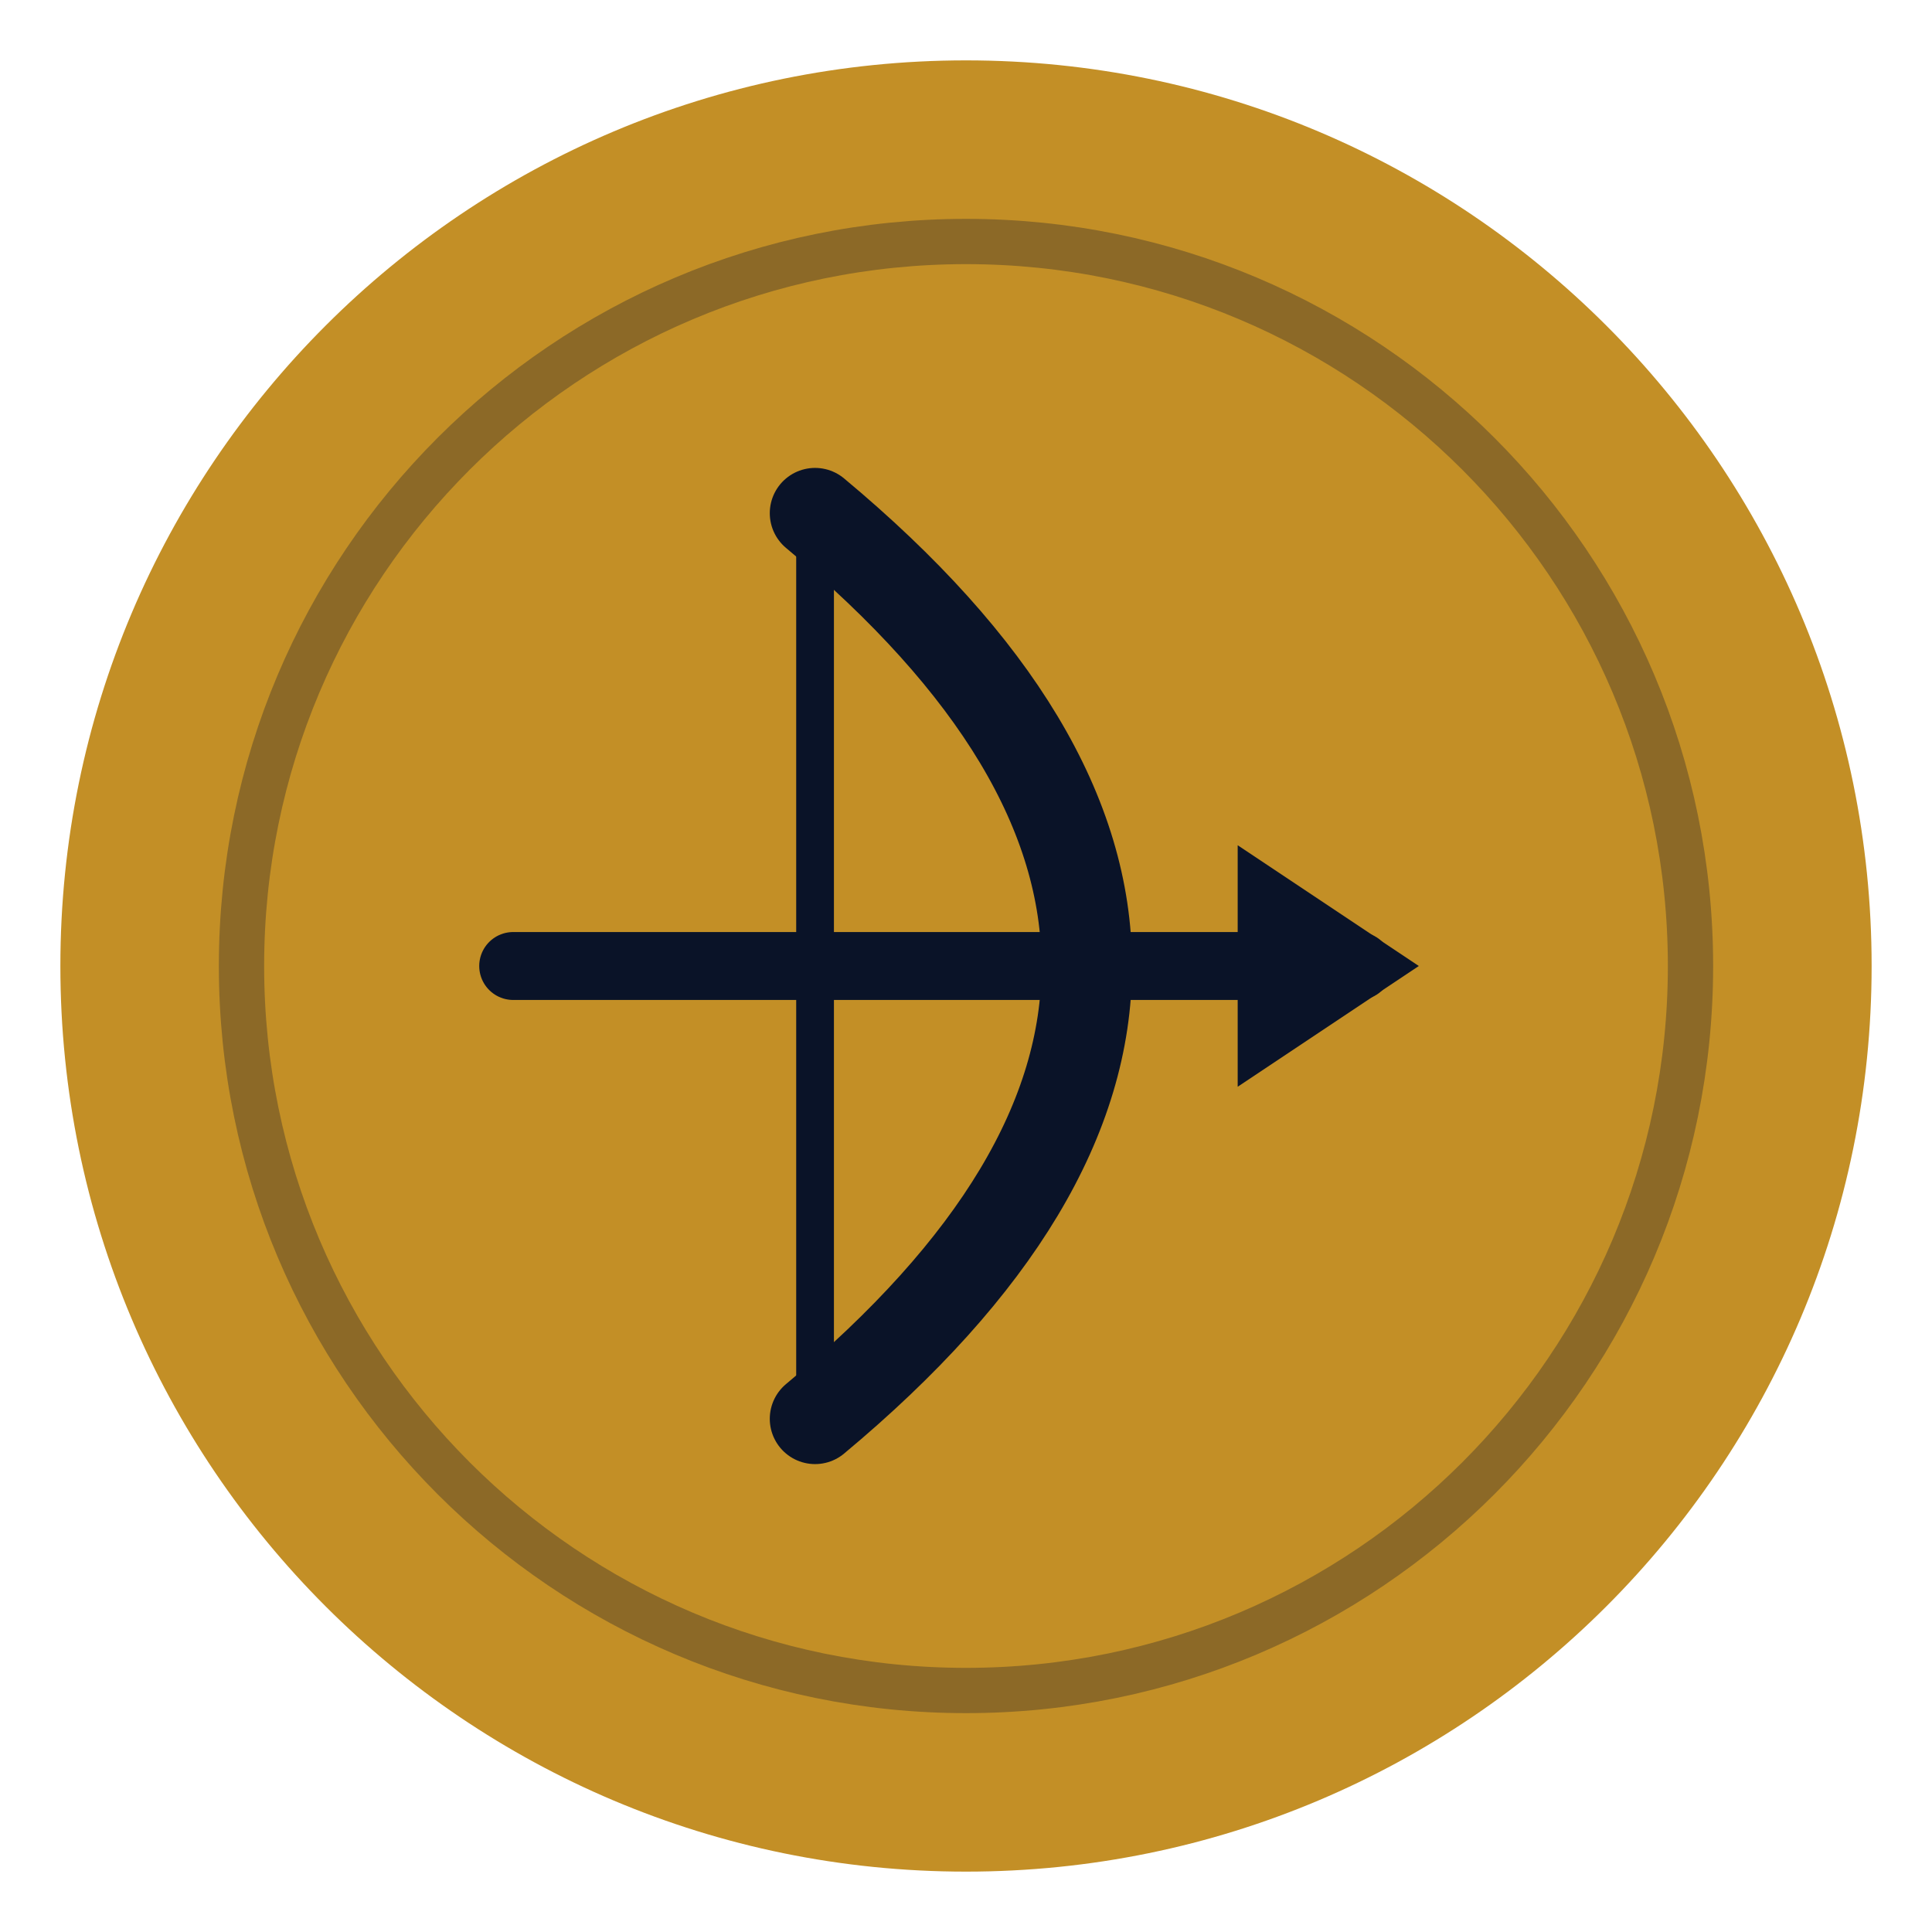
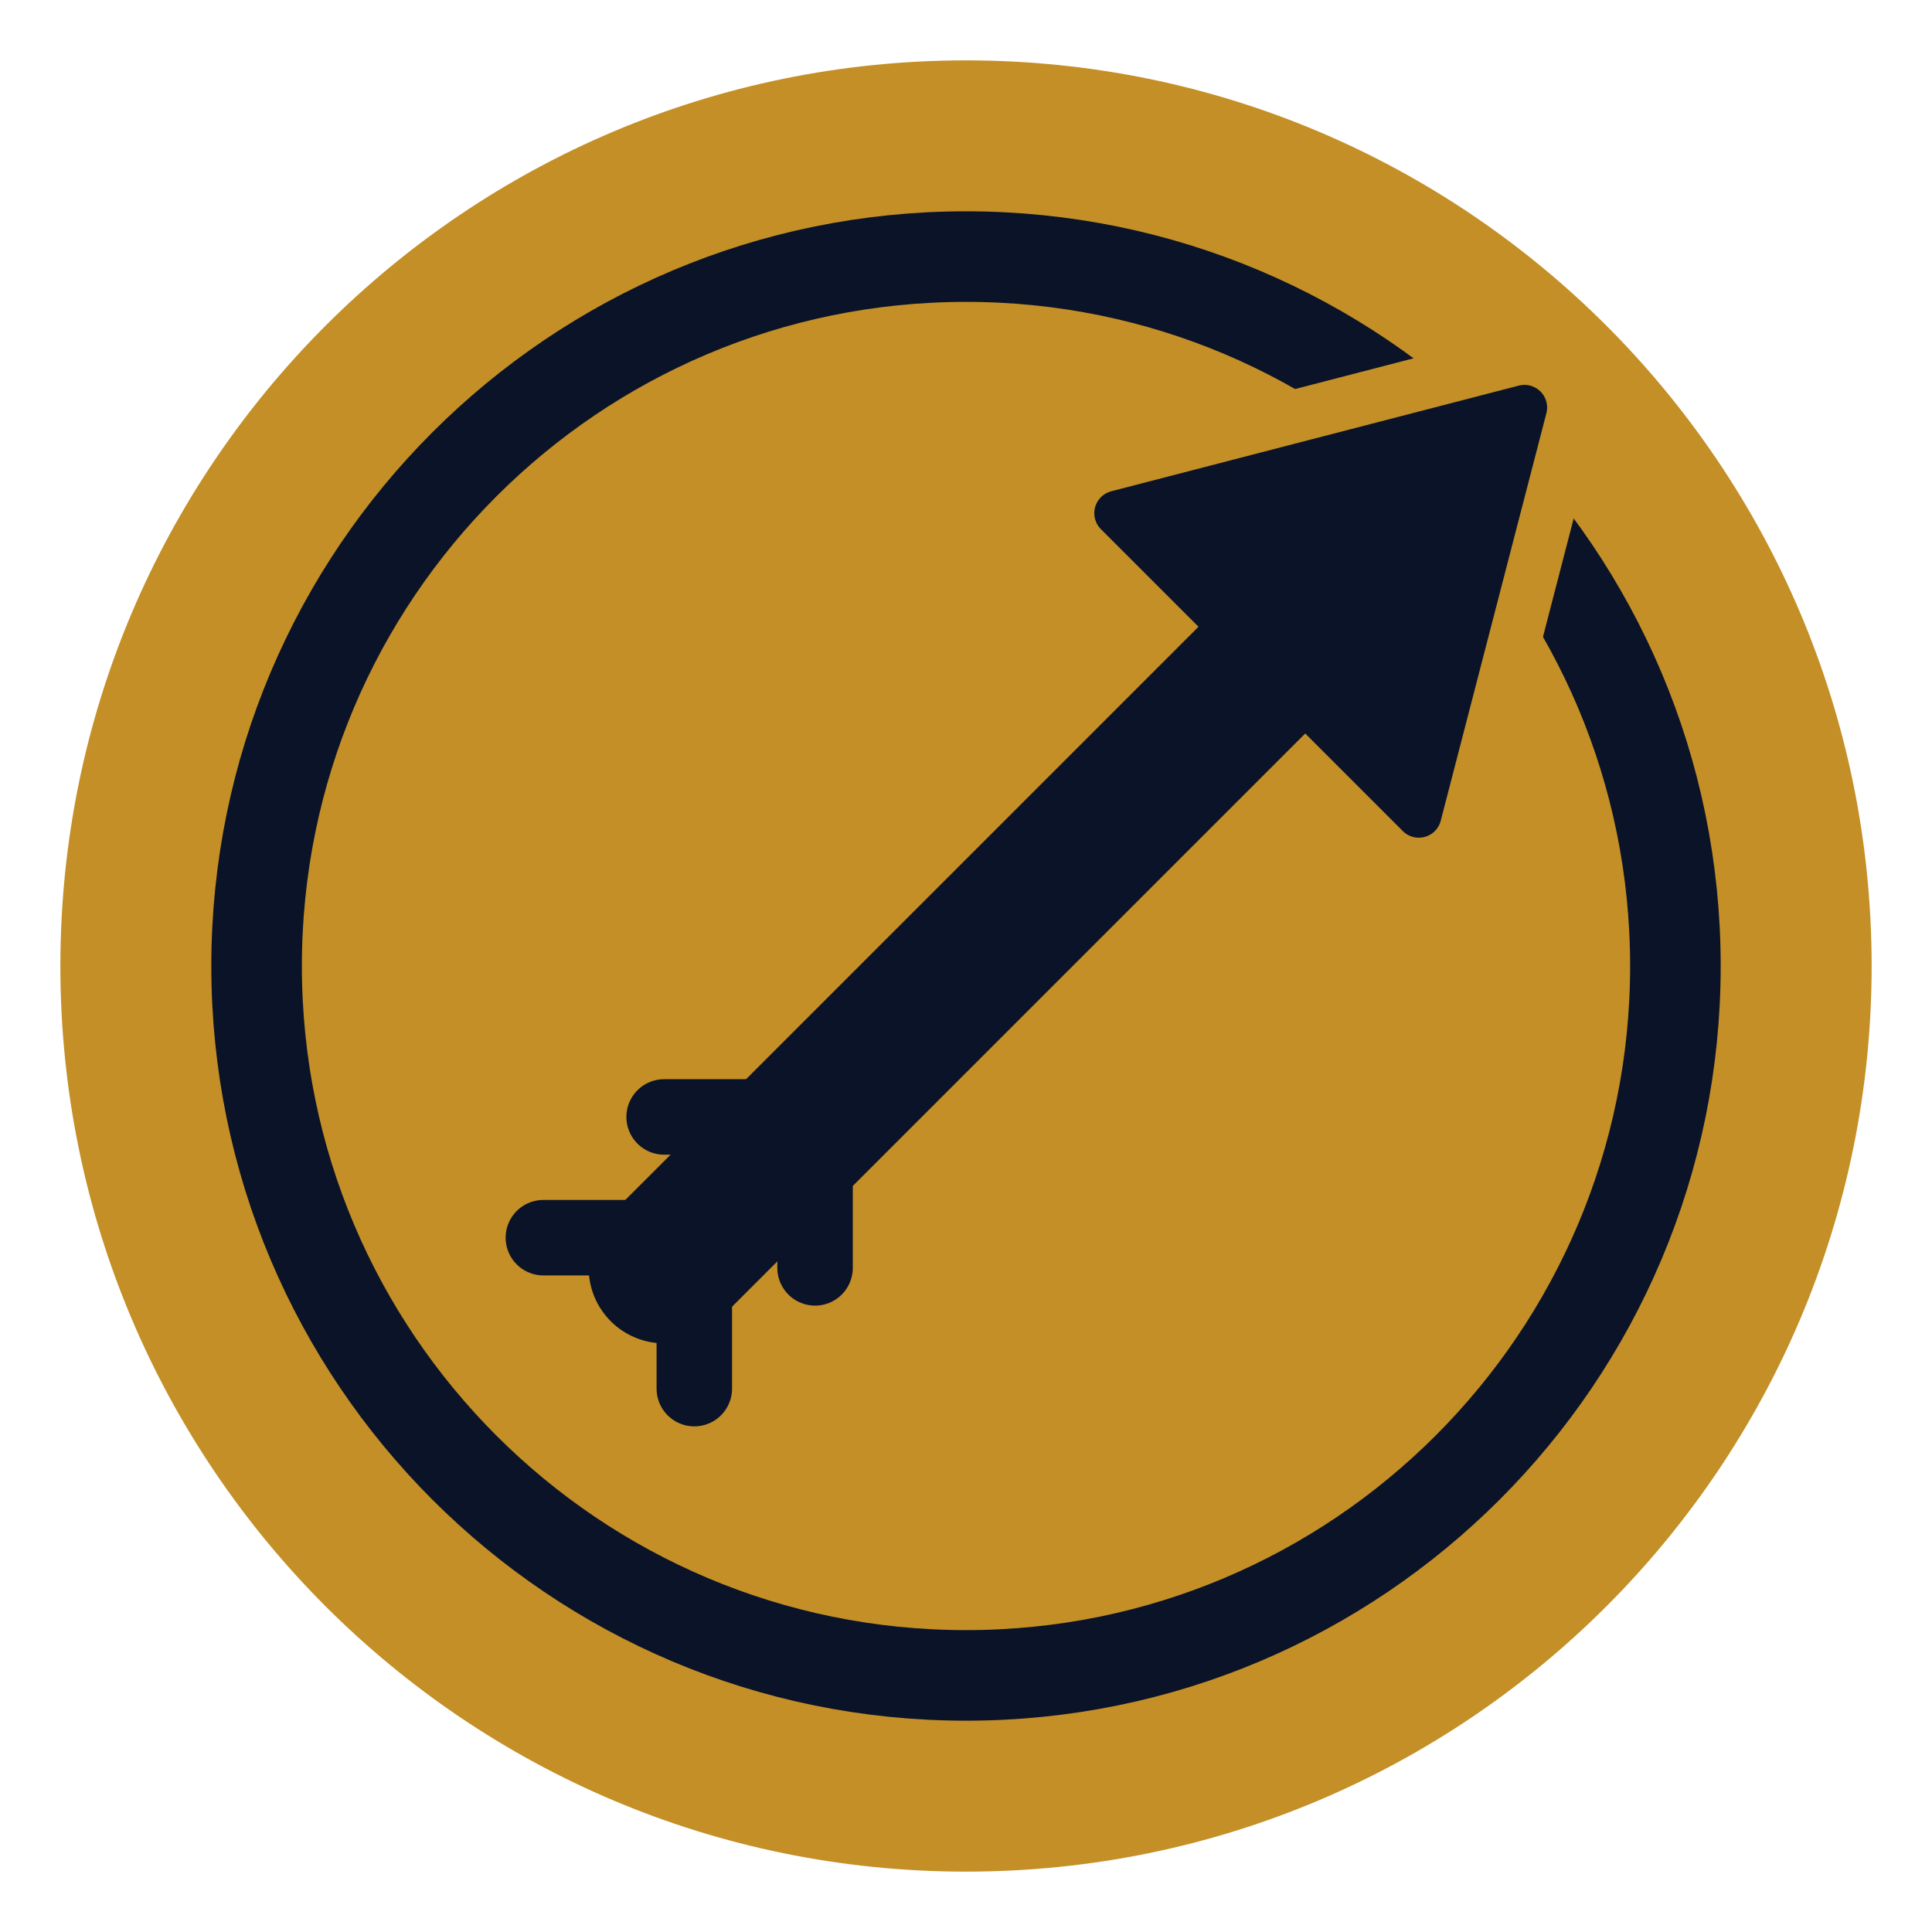
- <svg xmlns="http://www.w3.org/2000/svg" viewBox="0 0 64 64">
-   <circle cx="32" cy="32" r="30" fill="#c38f26" />
-   <circle cx="32" cy="32" r="24" fill="none" stroke="#0a1328" stroke-opacity="0.3" stroke-width="1.5" />
-   <g fill="none" stroke="#0a1328" stroke-linecap="round">
-     <path d="M27 17 Q45 32 27 47" stroke-width="3" />
-     <path d="M27 17 V47" stroke-width="1.25" />
-     <path d="M17 32 H45" stroke-width="2.25" />
+ <svg xmlns="http://www.w3.org/2000/svg" viewBox="0 0 64 64" role="img">
+   <style>
+     svg { color: #c38f26; }
+     @media (prefers-color-scheme: dark) { svg { color: #d9a93c; } }
+   </style>
+   <circle cx="32" cy="32" r="30" fill="currentColor" />
+   <circle cx="32" cy="32" r="23.5" fill="none" stroke="#0a1328" stroke-width="3" />
+   <path d="M50.5 13.5 L47 27 L37 17 Z" fill="currentColor" stroke="currentColor" stroke-width="5" stroke-linejoin="round" />
+   <path d="M22 42 L42 22" stroke="#0a1328" stroke-width="5" stroke-linecap="round" />
+   <path d="M50.5 13.5 L47 27 L37 17 Z" fill="#0a1328" stroke="#0a1328" stroke-width="1.5" stroke-linejoin="round" />
+   <g fill="none" stroke="#0a1328" stroke-width="2.5" stroke-linecap="round" stroke-linejoin="round">
+     <path d="M18 41 H23 V46" />
+     <path d="M22 37 H27 V42" />
  </g>
-   <path d="M47 32 l-6 -4 v8 z" fill="#0a1328" />
</svg>
